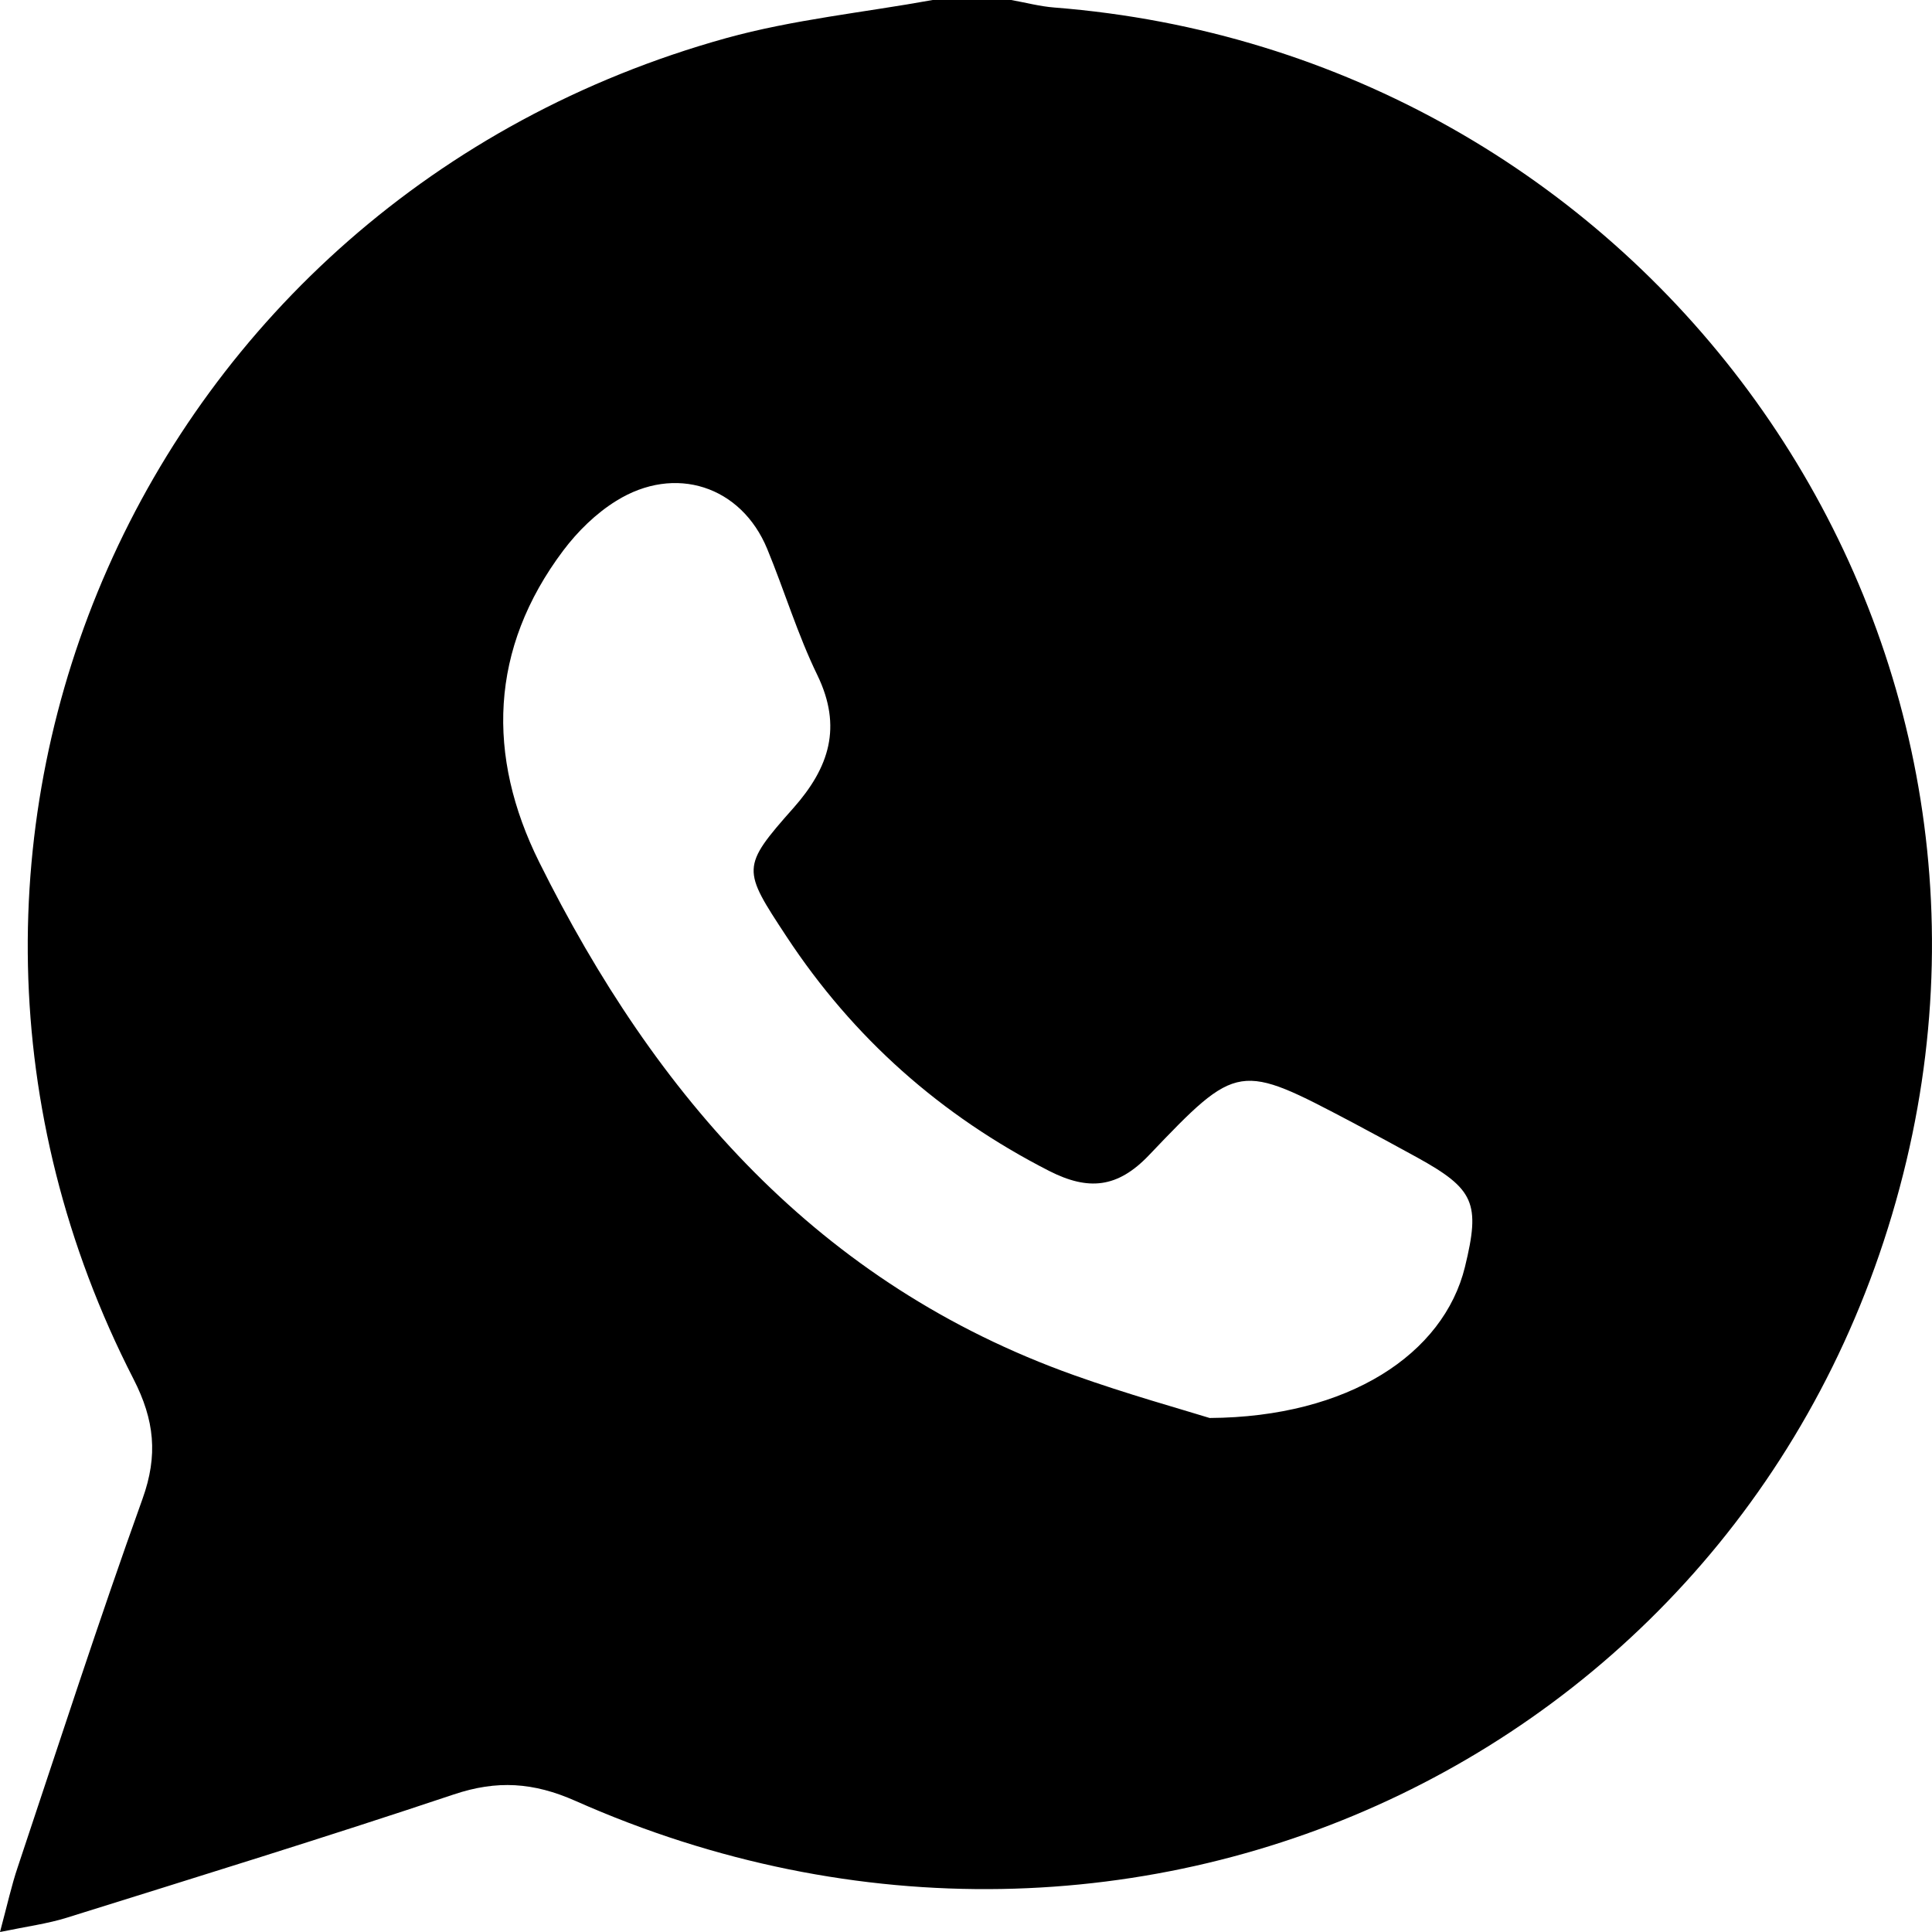
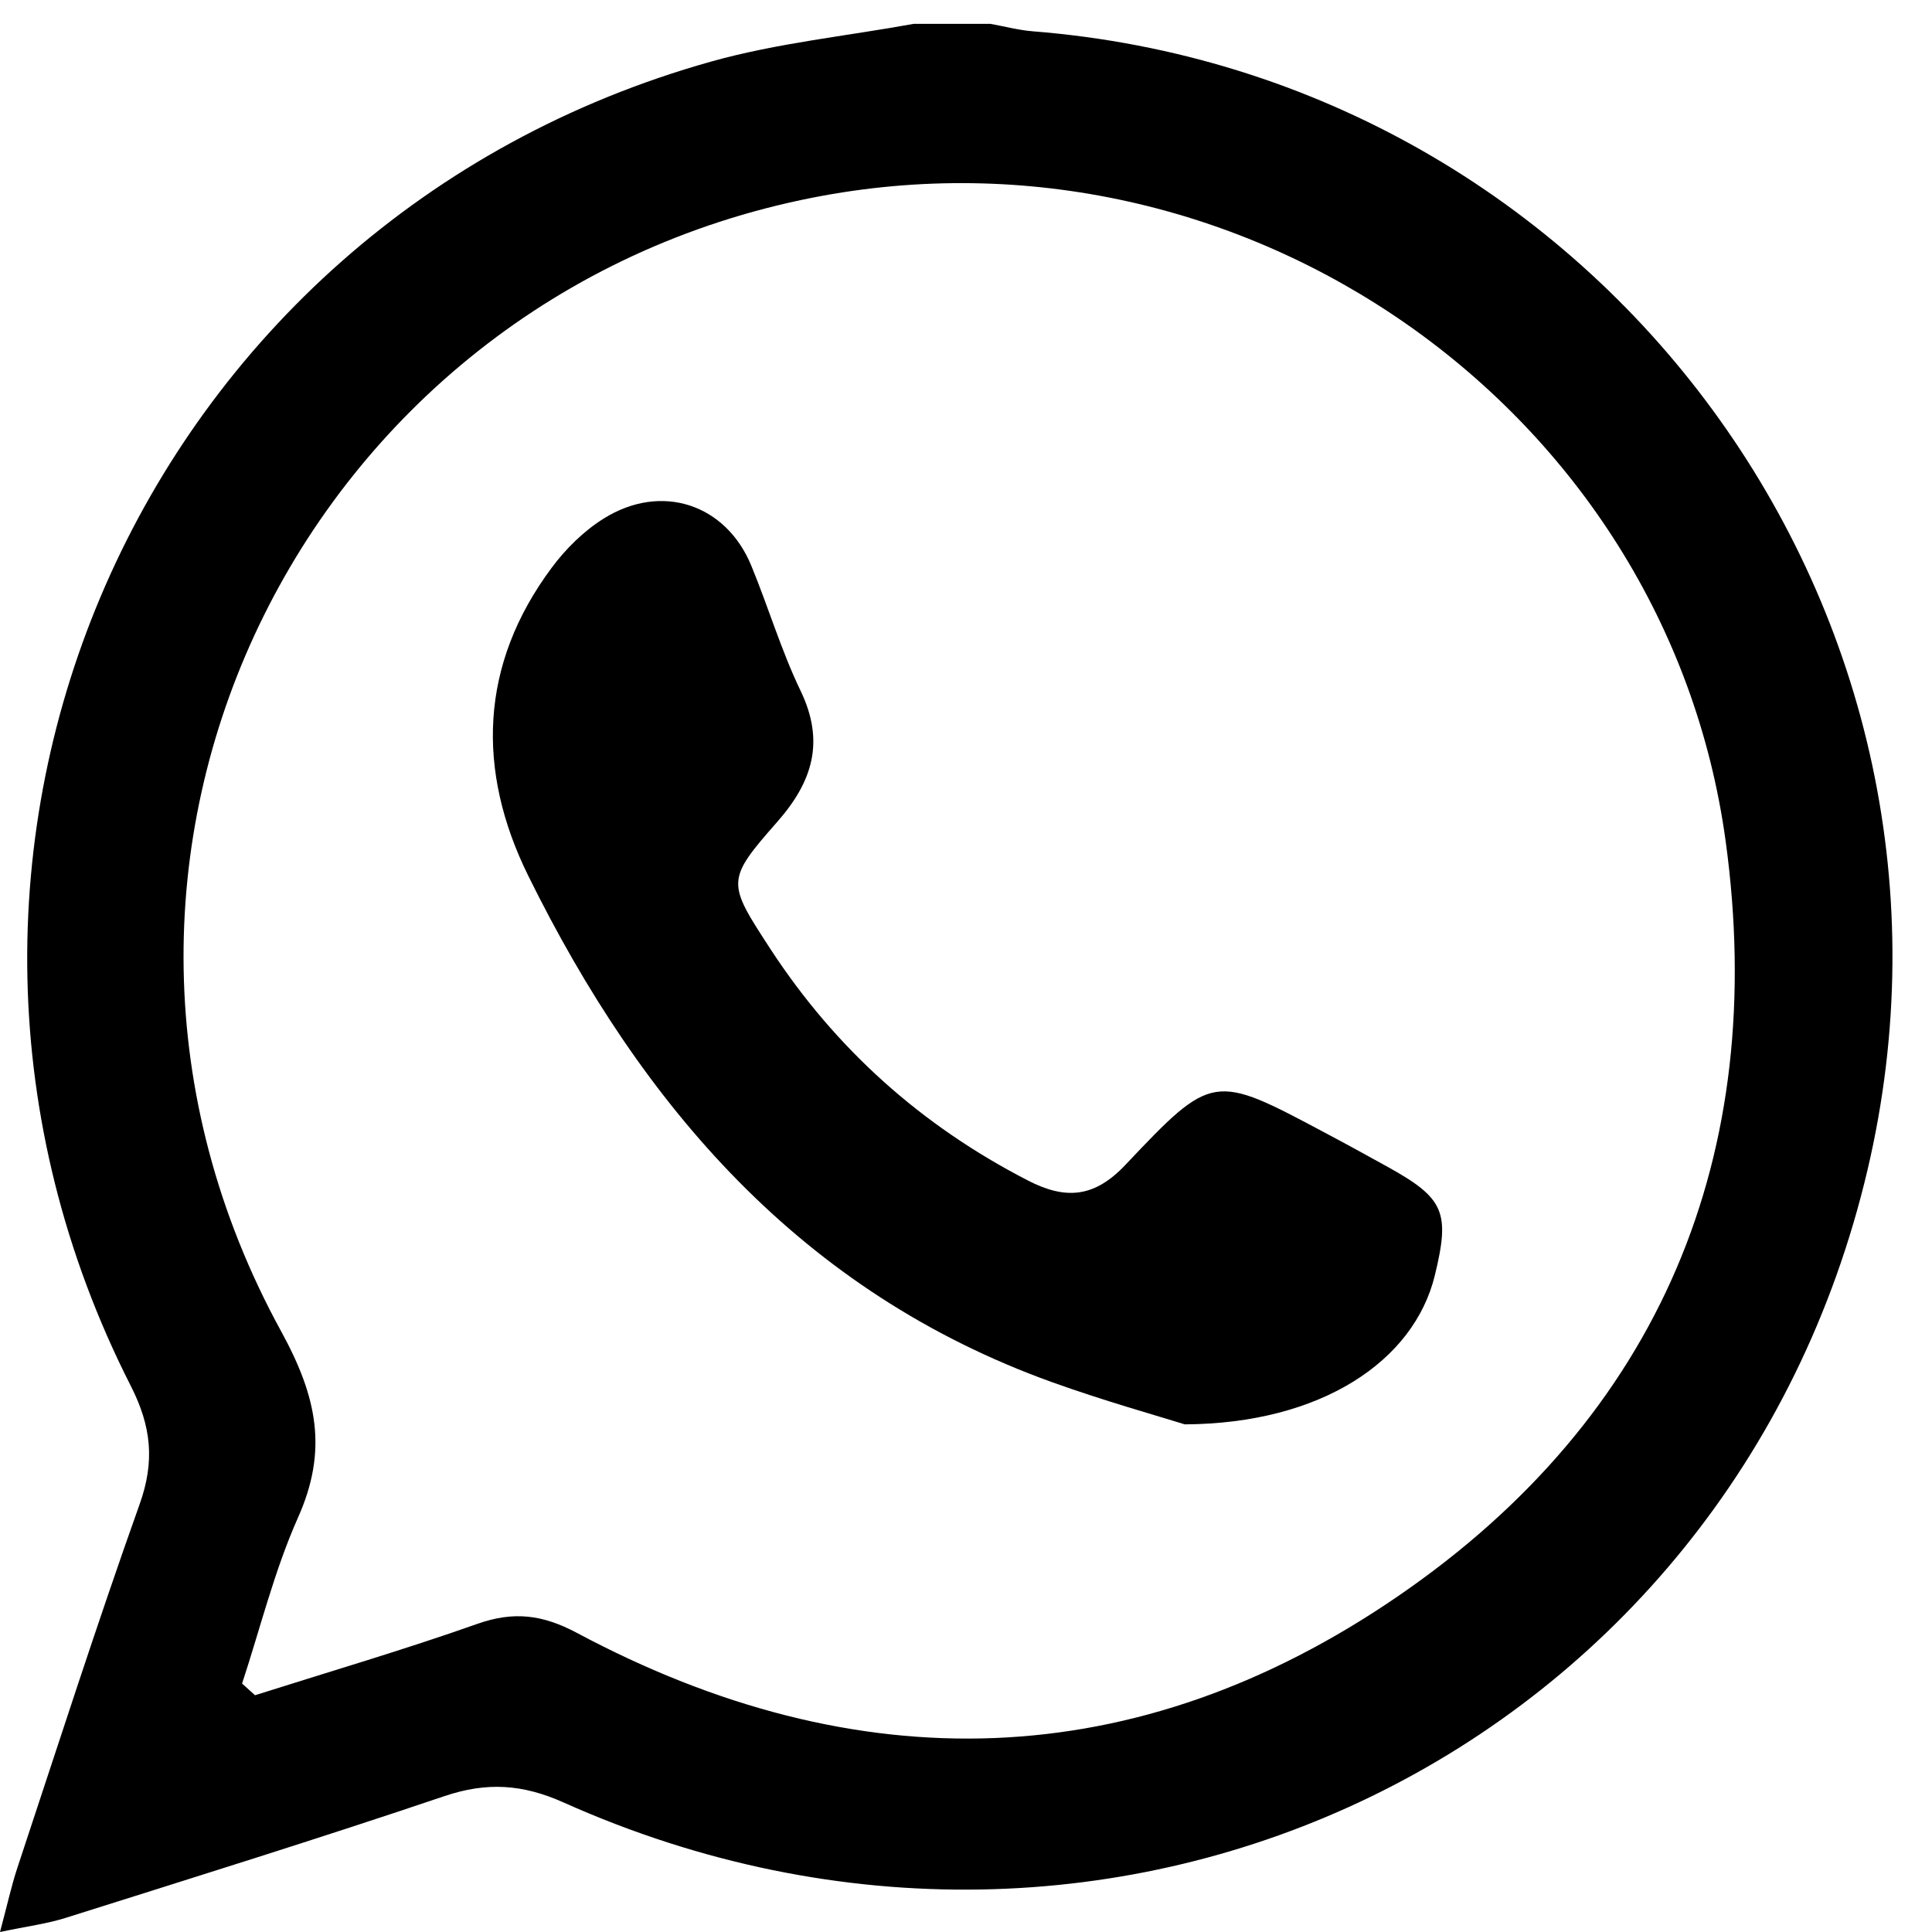
- <svg xmlns="http://www.w3.org/2000/svg" width="19" height="19" viewBox="0 0 19 19" fill="none">
-   <path fill-rule="evenodd" clip-rule="evenodd" d="M10.369 0.074C10.226 0.063 10.085 0.025 9.944 0C9.687 0 9.43 0 9.172 0C8.495 0.123 7.802 0.192 7.141 0.375C1.399 1.971 -1.392 8.287 1.313 13.562C1.52 13.966 1.555 14.313 1.402 14.739C0.971 15.939 0.578 17.153 0.174 18.363C0.114 18.54 0.074 18.724 0 19C0.272 18.944 0.469 18.918 0.655 18.86C1.927 18.462 3.2 18.07 4.463 17.647C4.887 17.505 5.245 17.527 5.66 17.711C11.198 20.17 17.377 17.191 18.749 11.414C20.059 5.898 16.086 0.523 10.369 0.074ZM14.407 12.459C14.198 13.314 13.264 13.937 11.896 13.945C11.623 13.86 11.085 13.711 10.562 13.524C8.047 12.627 6.445 10.777 5.303 8.479C4.784 7.435 4.812 6.381 5.54 5.413C5.681 5.226 5.861 5.049 6.06 4.926C6.639 4.565 7.29 4.78 7.545 5.398C7.715 5.81 7.844 6.241 8.039 6.641C8.284 7.149 8.156 7.547 7.803 7.946C7.285 8.53 7.3 8.549 7.736 9.212C8.392 10.208 9.252 10.971 10.319 11.516C10.703 11.711 10.99 11.685 11.299 11.361C12.175 10.442 12.185 10.451 13.303 11.04C13.516 11.153 13.727 11.268 13.937 11.383C14.5 11.694 14.56 11.832 14.407 12.459Z" fill="currentColor" />
+ <svg xmlns="http://www.w3.org/2000/svg" width="20" height="20" viewBox="0 0 20 20" fill="none">
+   <path fill-rule="evenodd" clip-rule="evenodd" d="M10.691 0.324C10.543 0.312 10.399 0.273 10.253 0.247C9.988 0.247 9.723 0.247 9.458 0.247C8.759 0.374 8.044 0.446 7.363 0.637C1.443 2.296 -1.435 8.863 1.354 14.347C1.567 14.766 1.604 15.127 1.446 15.57C1.001 16.818 0.596 18.08 0.179 19.338C0.118 19.522 0.077 19.713 0 20C0.28 19.941 0.484 19.915 0.676 19.855C1.987 19.441 3.3 19.033 4.602 18.593C5.039 18.446 5.408 18.468 5.836 18.66C11.546 21.216 17.917 18.119 19.332 12.113C20.683 6.379 16.586 0.791 10.691 0.324ZM14.473 16.523C11.762 18.383 8.875 18.454 5.971 16.903C5.616 16.714 5.318 16.678 4.945 16.809C4.184 17.078 3.409 17.305 2.64 17.549C2.596 17.509 2.551 17.468 2.506 17.428C2.695 16.854 2.84 16.259 3.085 15.71C3.397 15.011 3.282 14.46 2.91 13.781C0.238 8.901 3.141 3.086 8.408 2.047C12.862 1.167 17.249 4.222 17.864 8.708C18.307 11.947 17.194 14.657 14.473 16.523Z" fill="currentColor" />
+   <path fill-rule="evenodd" clip-rule="evenodd" d="M14.37 12.082C14.153 11.962 13.935 11.842 13.716 11.726C12.564 11.113 12.553 11.103 11.65 12.059C11.331 12.396 11.035 12.424 10.64 12.22C9.539 11.653 8.652 10.86 7.976 9.825C7.527 9.135 7.511 9.116 8.046 8.508C8.41 8.094 8.542 7.68 8.288 7.152C8.088 6.736 7.955 6.288 7.779 5.86C7.517 5.217 6.845 4.994 6.248 5.369C6.043 5.497 5.857 5.681 5.712 5.876C4.962 6.882 4.932 7.977 5.467 9.063C6.645 11.452 8.297 13.375 10.89 14.308C11.43 14.502 11.984 14.657 12.265 14.745C13.676 14.737 14.639 14.09 14.854 13.2C15.012 12.549 14.951 12.405 14.37 12.082Z" fill="currentColor" />
</svg>
